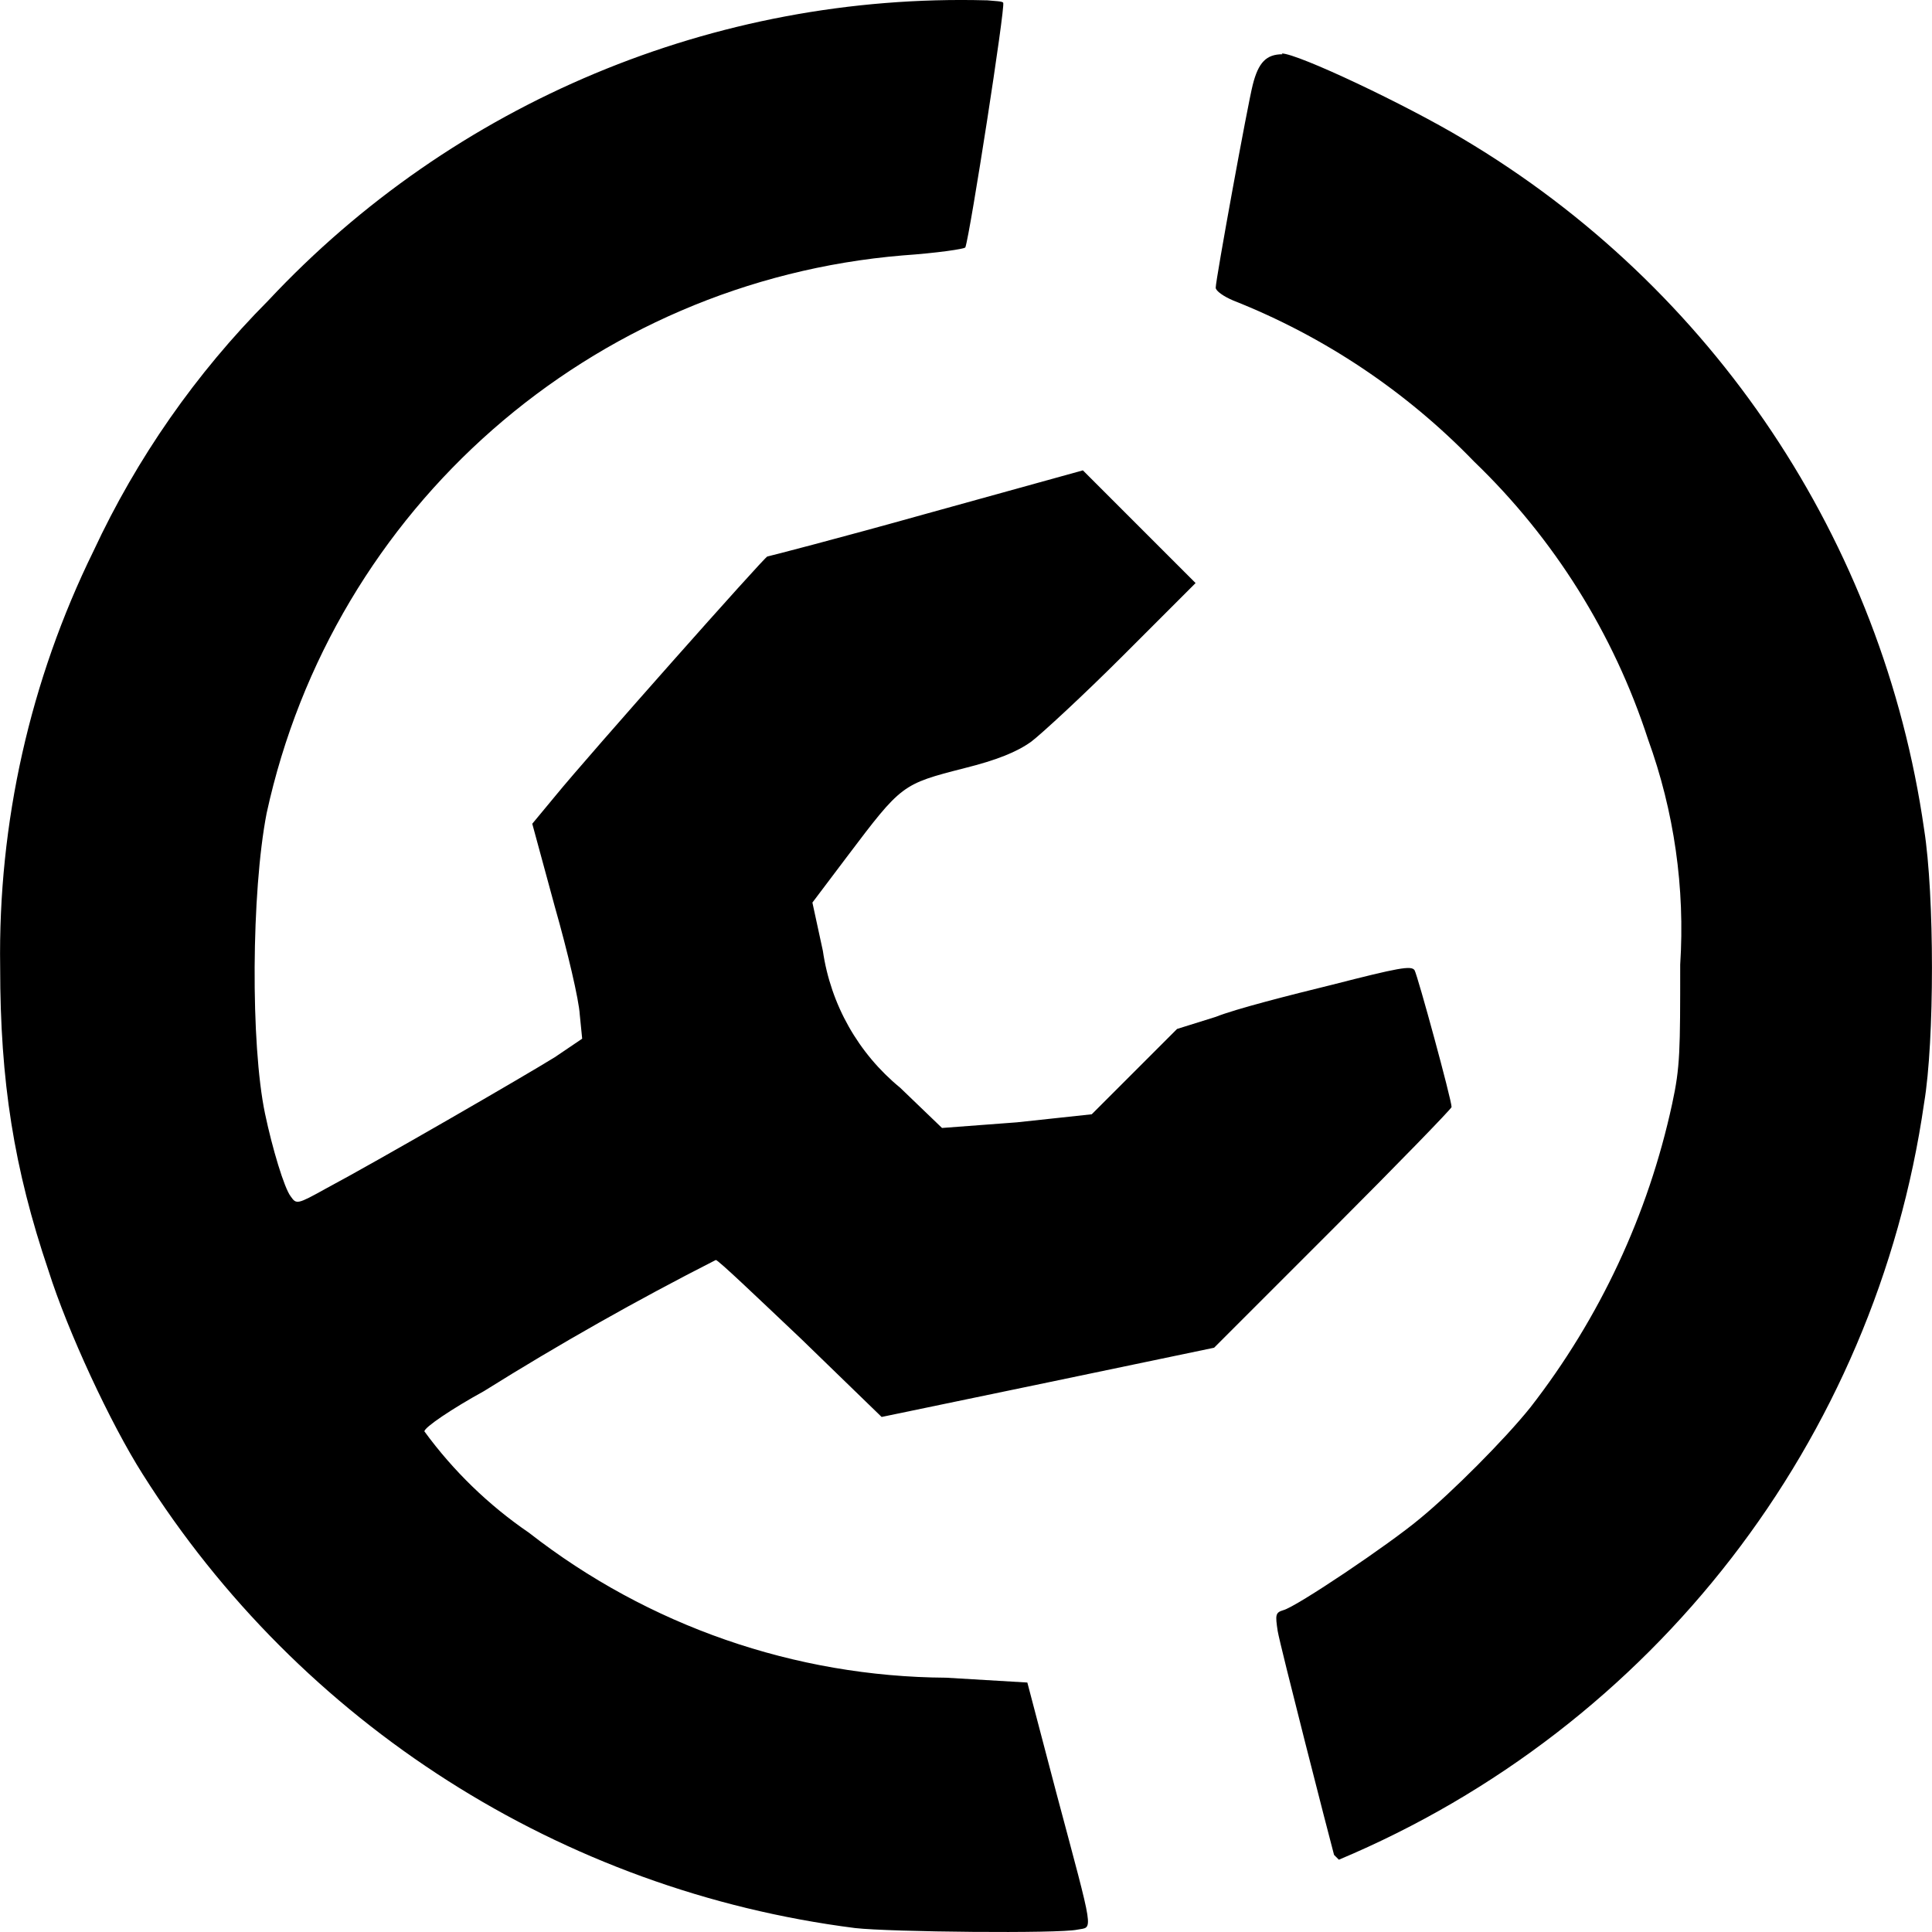
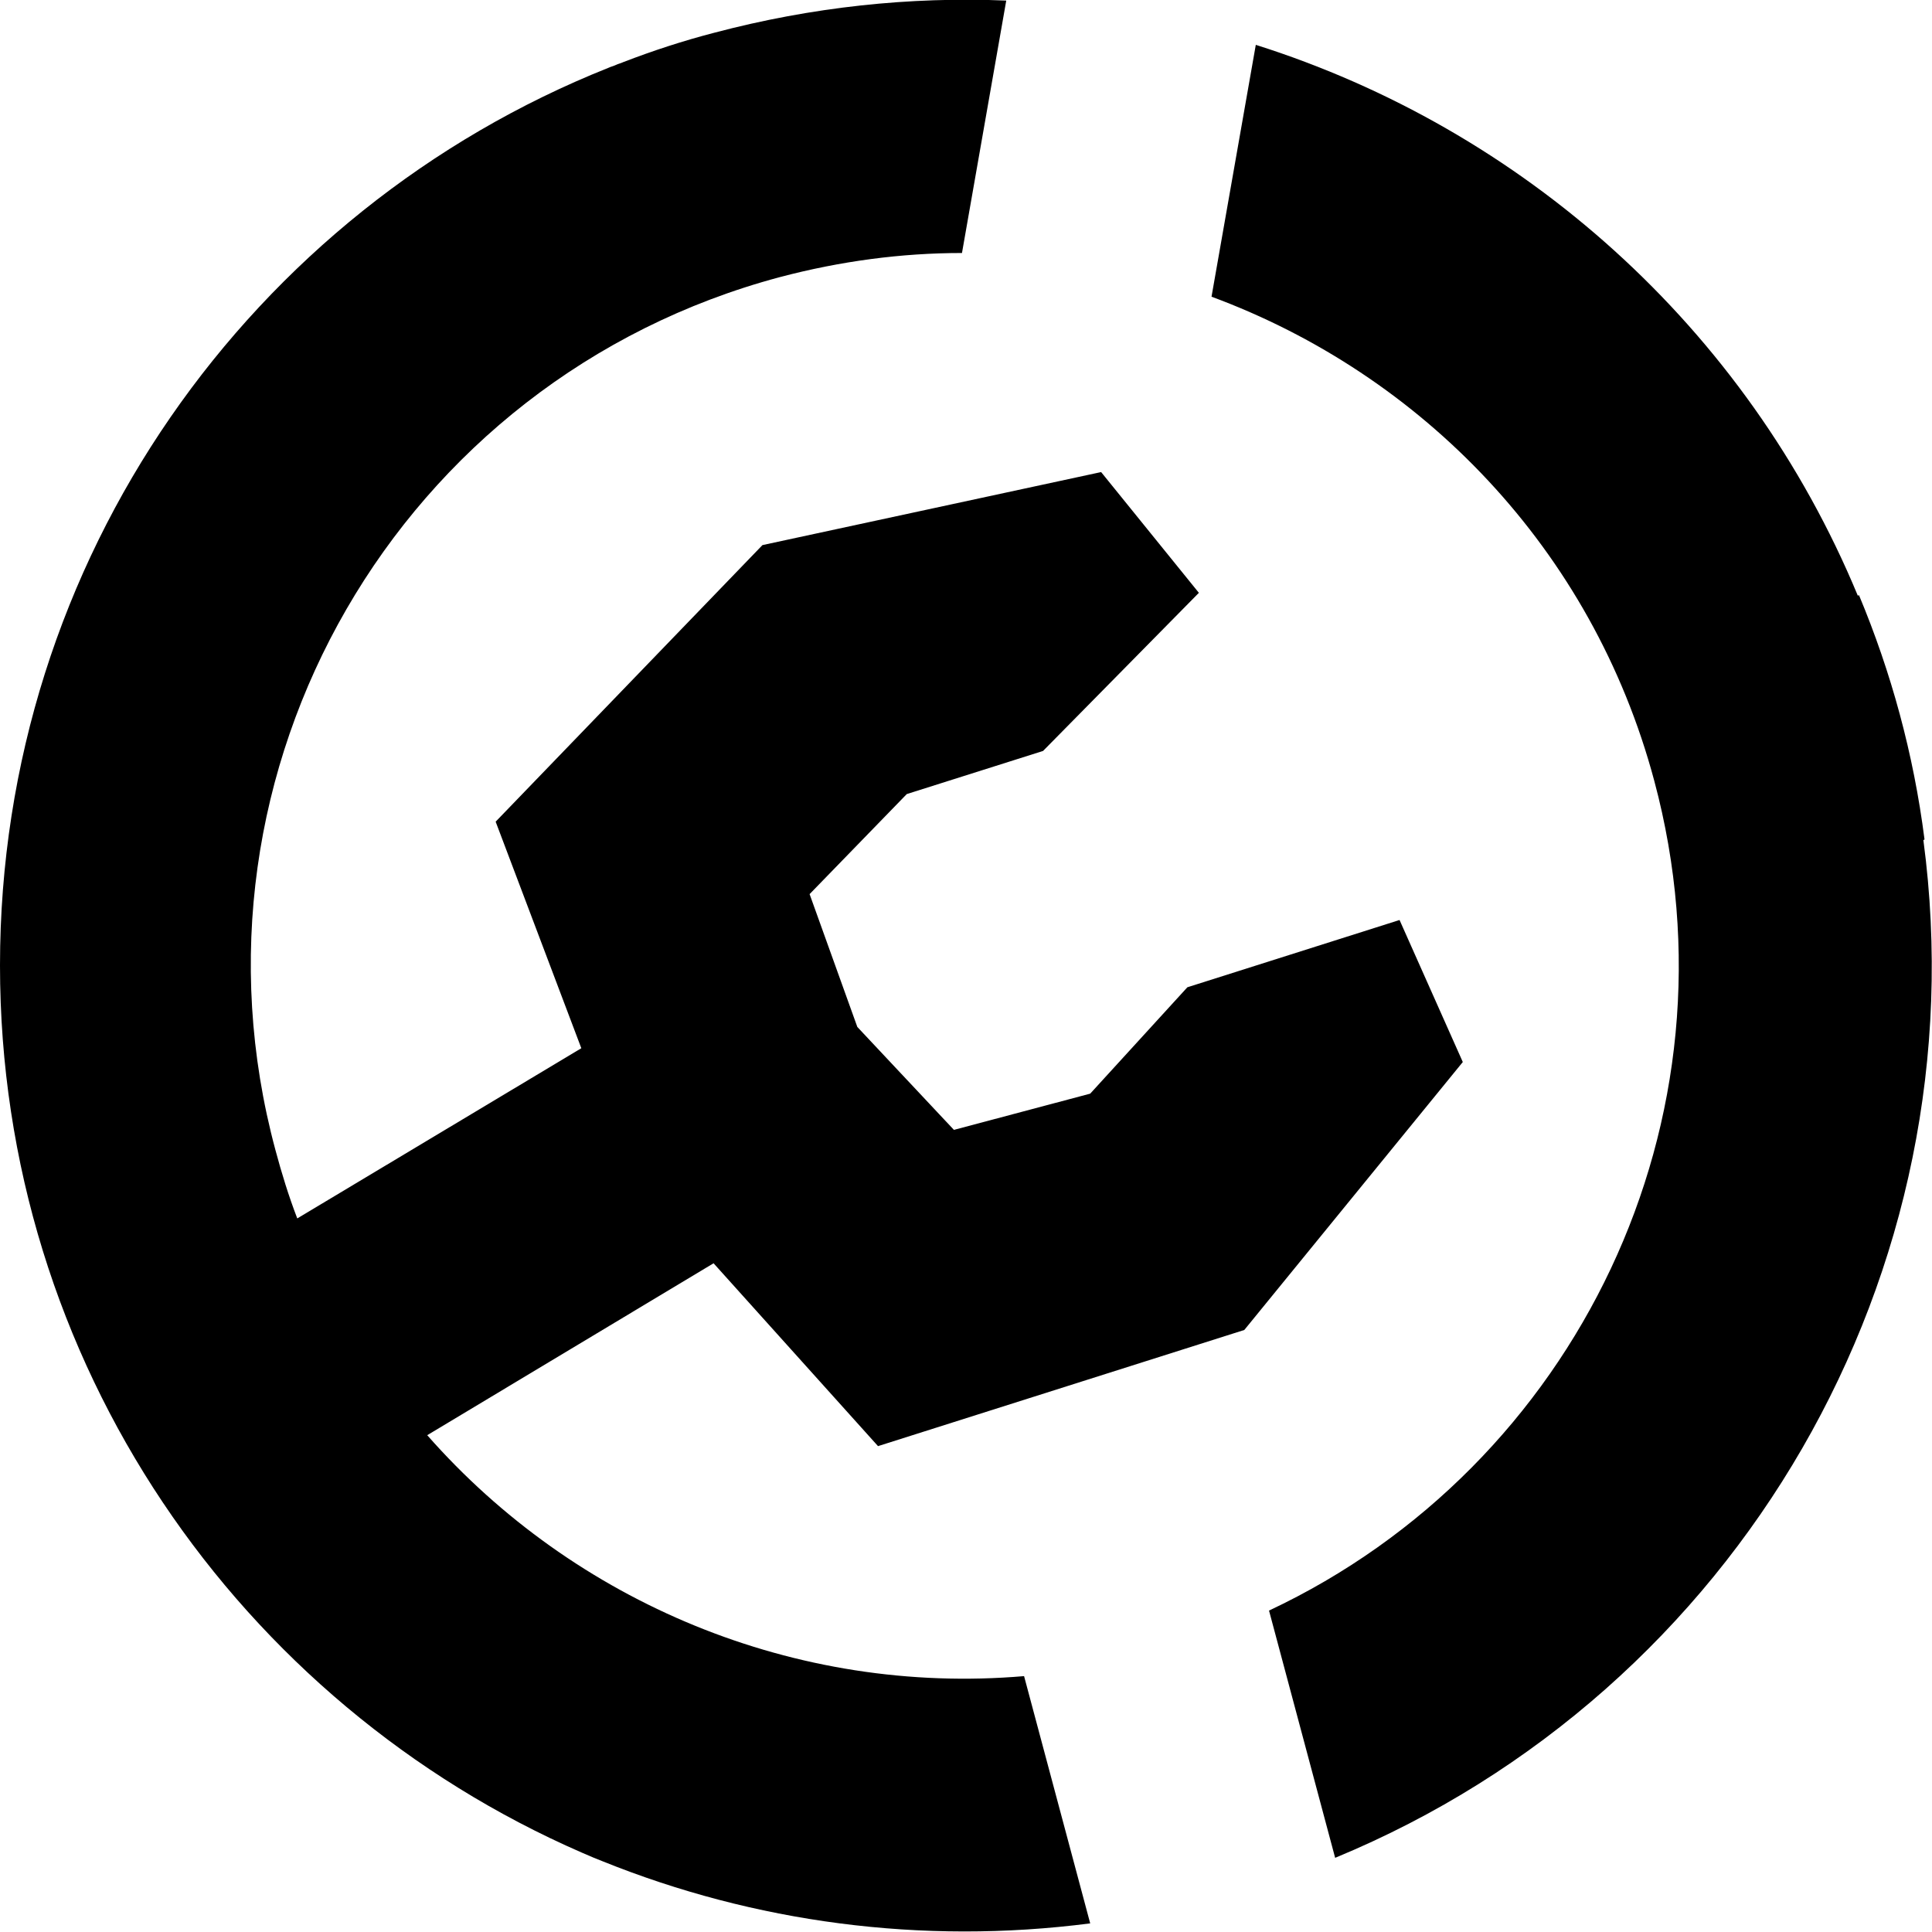
- <svg xmlns="http://www.w3.org/2000/svg" role="img" viewBox="0 0 24 24">
-   <path d="M12.252.004a11.78 11.768 0 0 0-8.92 3.73 11 10.999 0 0 0-2.17 3.11 11.37 11.359 0 0 0-1.16 5.169c0 1.42.17 2.5.6 3.77.24.759.77 1.899 1.17 2.529a12.3 12.298 0 0 0 8.85 5.639c.44.05 2.54.07 2.76.02.2-.04.22.1-.26-1.7l-.36-1.37-1.01-.06a8.5 8.489 0 0 1-5.18-1.8 5.34 5.34 0 0 1-1.3-1.26c0-.05.34-.28.74-.5a37.572 37.545 0 0 1 2.88-1.629c.03 0 .5.45 1.06.98l1 .97 2.07-.43 2.06-.43 1.47-1.47c.8-.8 1.48-1.5 1.48-1.52 0-.09-.42-1.63-.46-1.7-.04-.06-.2-.03-1.02.18-.53.13-1.2.3-1.45.4l-.48.15-.53.53-.53.53-.93.1-.93.07-.52-.5a2.7 2.7 0 0 1-.96-1.7l-.13-.6.43-.57c.68-.9.68-.9 1.46-1.1.4-.1.65-.2.83-.33.13-.099.65-.579 1.14-1.069l.9-.9-.7-.7-.7-.7-1.95.54c-1.07.3-1.96.53-1.97.53-.03 0-2.23 2.48-2.63 2.97l-.29.35.28 1.03c.16.56.3 1.16.31 1.34l.03.3-.34.23c-.37.23-2.22 1.3-2.84 1.63-.36.2-.37.2-.44.1-.08-.1-.23-.6-.32-1.03-.18-.86-.17-2.75.02-3.73a8.84 8.839 0 0 1 7.9-6.93c.43-.03.77-.08.78-.1.06-.17.5-2.999.47-3.039-.01-.02-.1-.02-.2-.03Zm3.68.67c-.2 0-.3.1-.37.38-.06.23-.46 2.42-.46 2.52 0 .04.1.11.22.16a8.51 8.499 0 0 1 2.99 2 8.38 8.379 0 0 1 2.16 3.449 6.9 6.9 0 0 1 .4 2.8c0 1.07 0 1.27-.1 1.73a9.37 9.369 0 0 1-1.76 3.769c-.32.4-.98 1.06-1.37 1.38-.38.32-1.54 1.1-1.7 1.14-.1.03-.1.06-.07.26.03.18.64 2.56.7 2.78l.06.06a12.07 12.058 0 0 0 7.27-9.4c.13-.77.13-2.58 0-3.4a11.96 11.948 0 0 0-5.73-8.578c-.7-.42-2.05-1.06-2.25-1.06Z" />
+ <svg xmlns="http://www.w3.org/2000/svg" version="1.1" viewBox="0 0 336 336">
+   <path d="M189.6,334.5l-11.5-43c-39.8,3.4-78.2-12.8-103.8-41.9l49.8-29.9l28.6,31.8l63.7-20.2l38-46.6l-11-24.7l-36.9,11.7  l-16.9,18.5l-23.7,6.3l-16.8-17.9l-8.3-23.1l16.9-17.4l23.7-7.5l27.1-27.5l-17-21l-58.9,12.7l-46.4,48.1l14.9,39.4l-49.4,29.6  c-1.5-3.9-2.7-7.8-3.8-11.9C30.1,133.9,69.4,65.9,135.6,48.2c10.6-2.8,21.2-4.2,31.7-4.2L175,0.1c-16.7-0.7-33.8,1.1-50.8,5.6  c-5.4,1.4-10.6,3.1-15.8,5.1c-0.4,0.2-0.9,0.3-1.3,0.5s-0.9,0.3-1.3,0.5C43.8,36.5,0,97.1,0,167.9C0,237,41.7,296.3,101.2,322.2  c0.7,0.3,1.4,0.6,2.1,0.9c0.5,0.2,1,0.4,1.5,0.6C131.1,334.3,160.2,338.3,189.6,334.5z M323.1,103.6  c-19.4-46.8-58.5-81.2-104.7-95.8l-7.7,43.8c36.5,13.5,66.2,43.8,77,84.2c15.8,58.9-13.6,119.2-67,144.3l11.5,43  c70.2-29,112.3-101.9,102.3-177l0.2-0.1c-1.9-14.9-5.8-29.1-11.4-42.5L323.1,103.6z" />
</svg>
